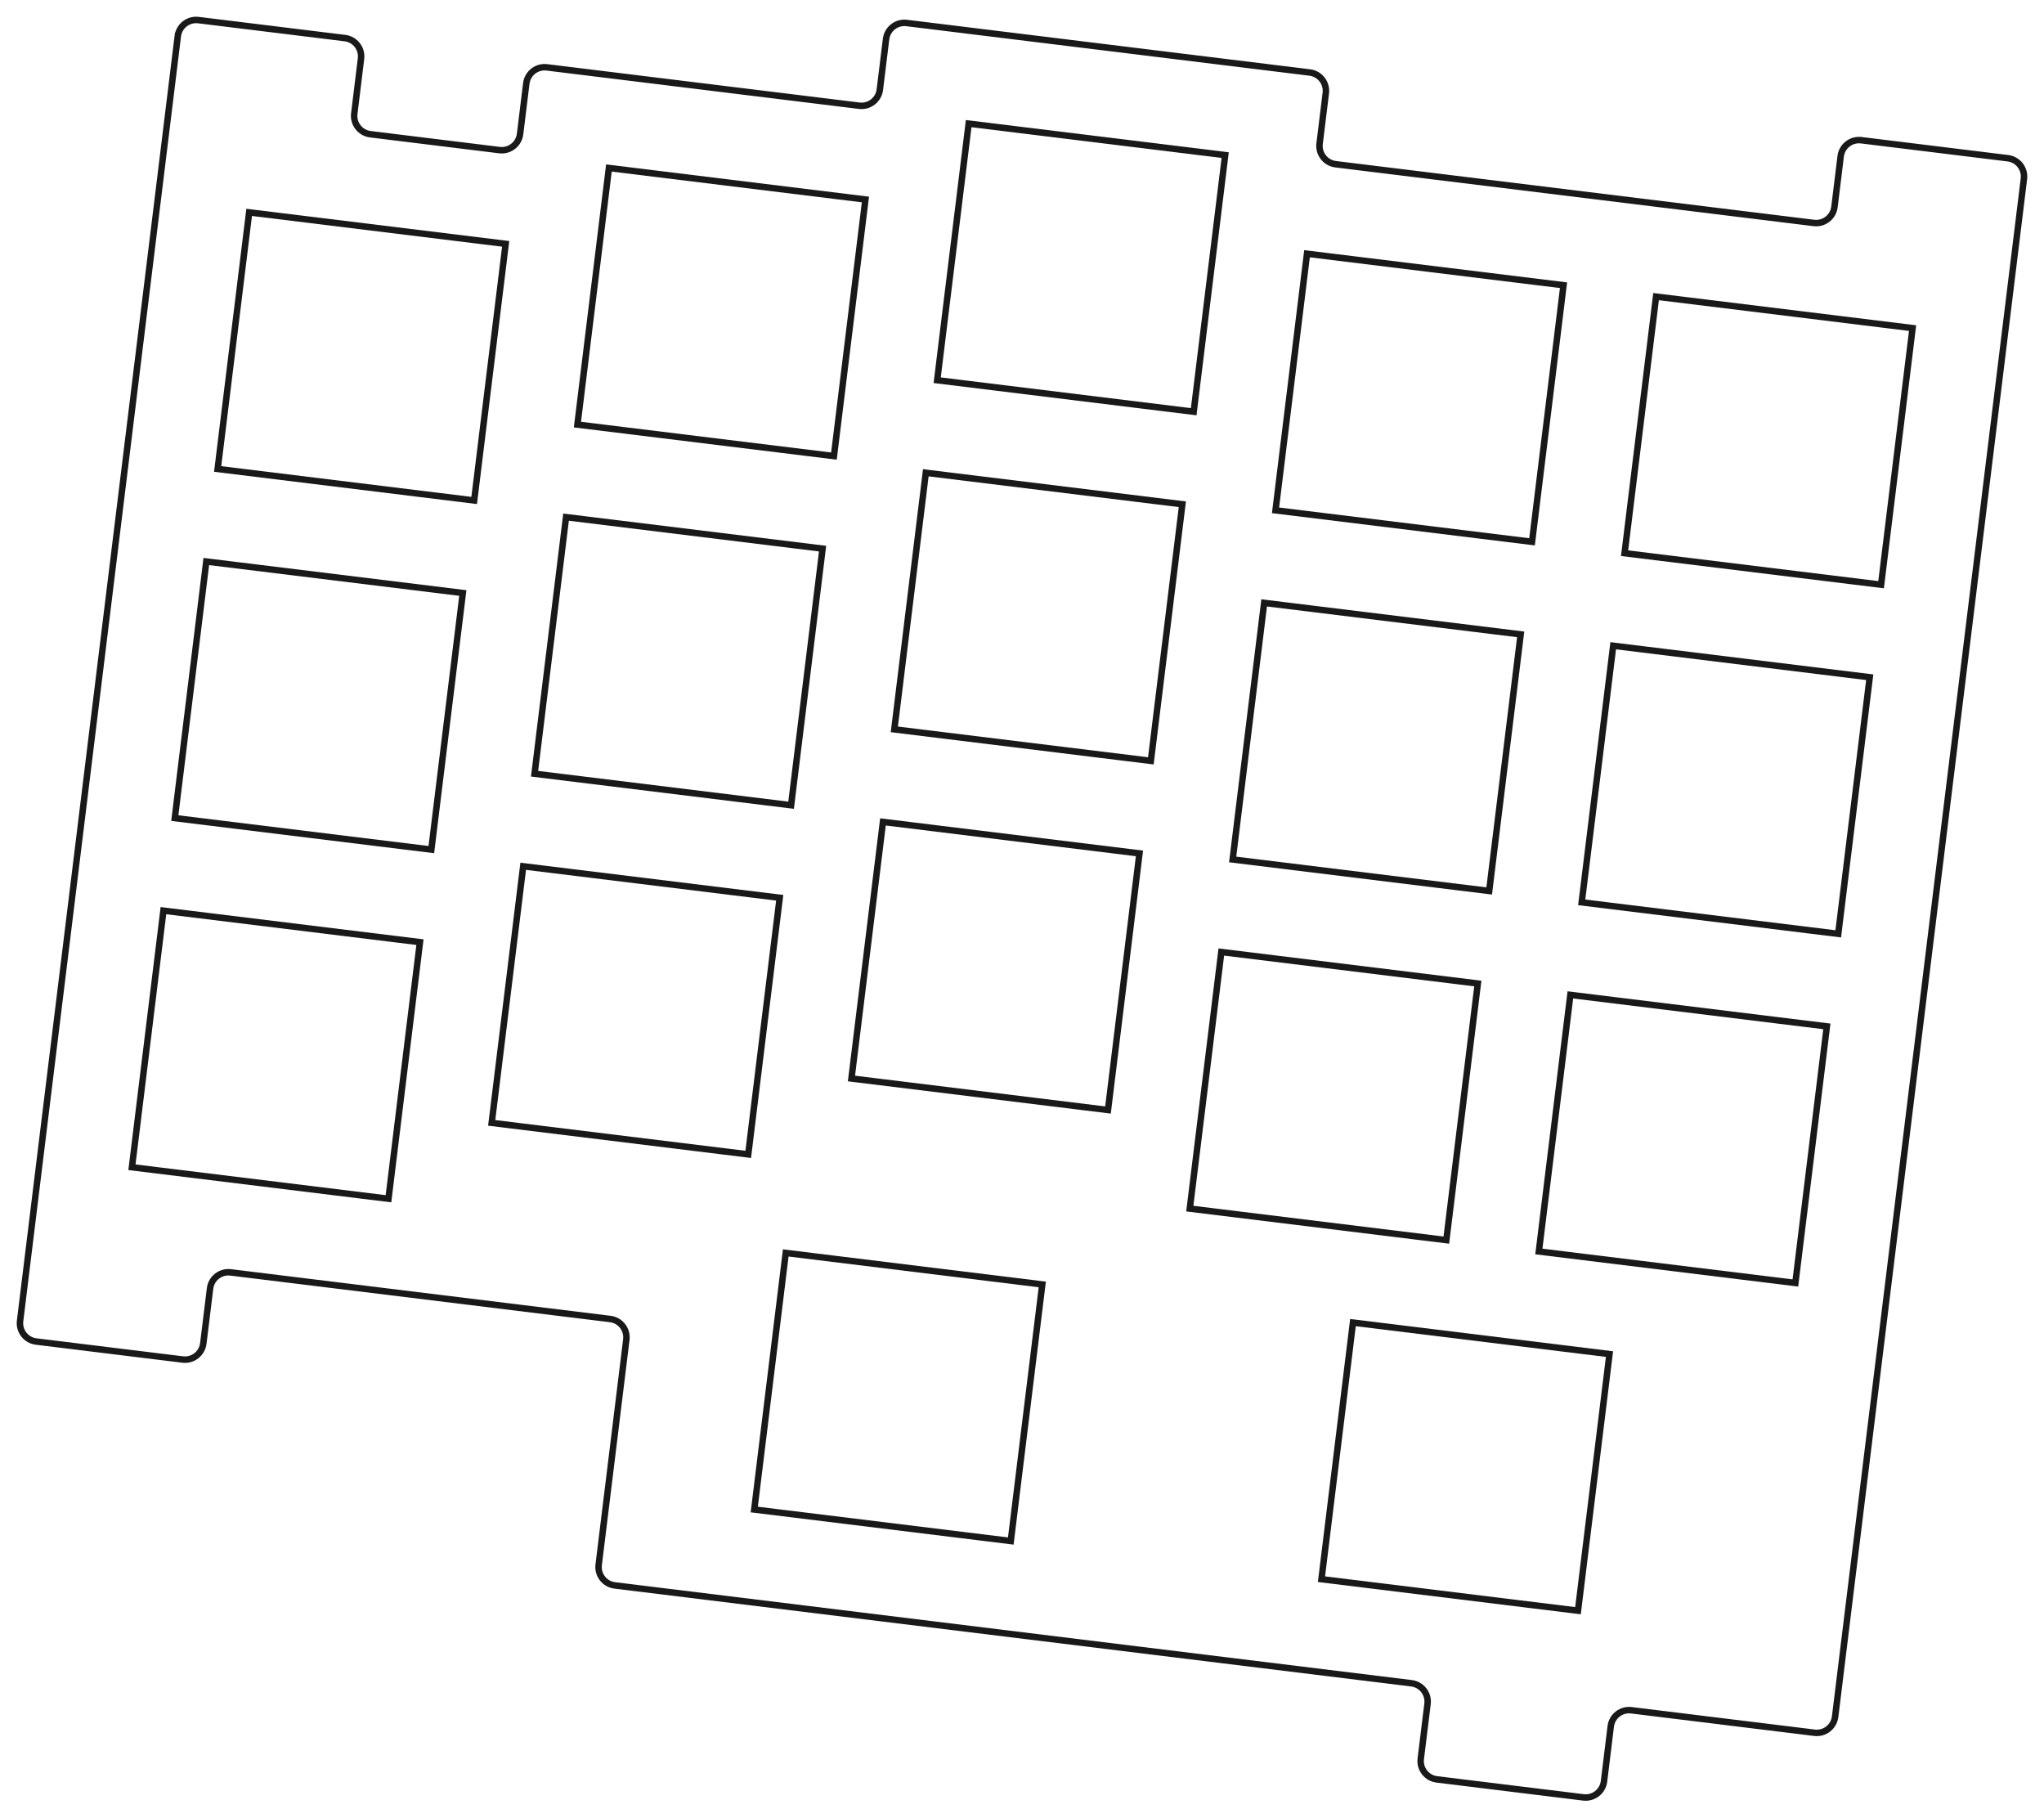
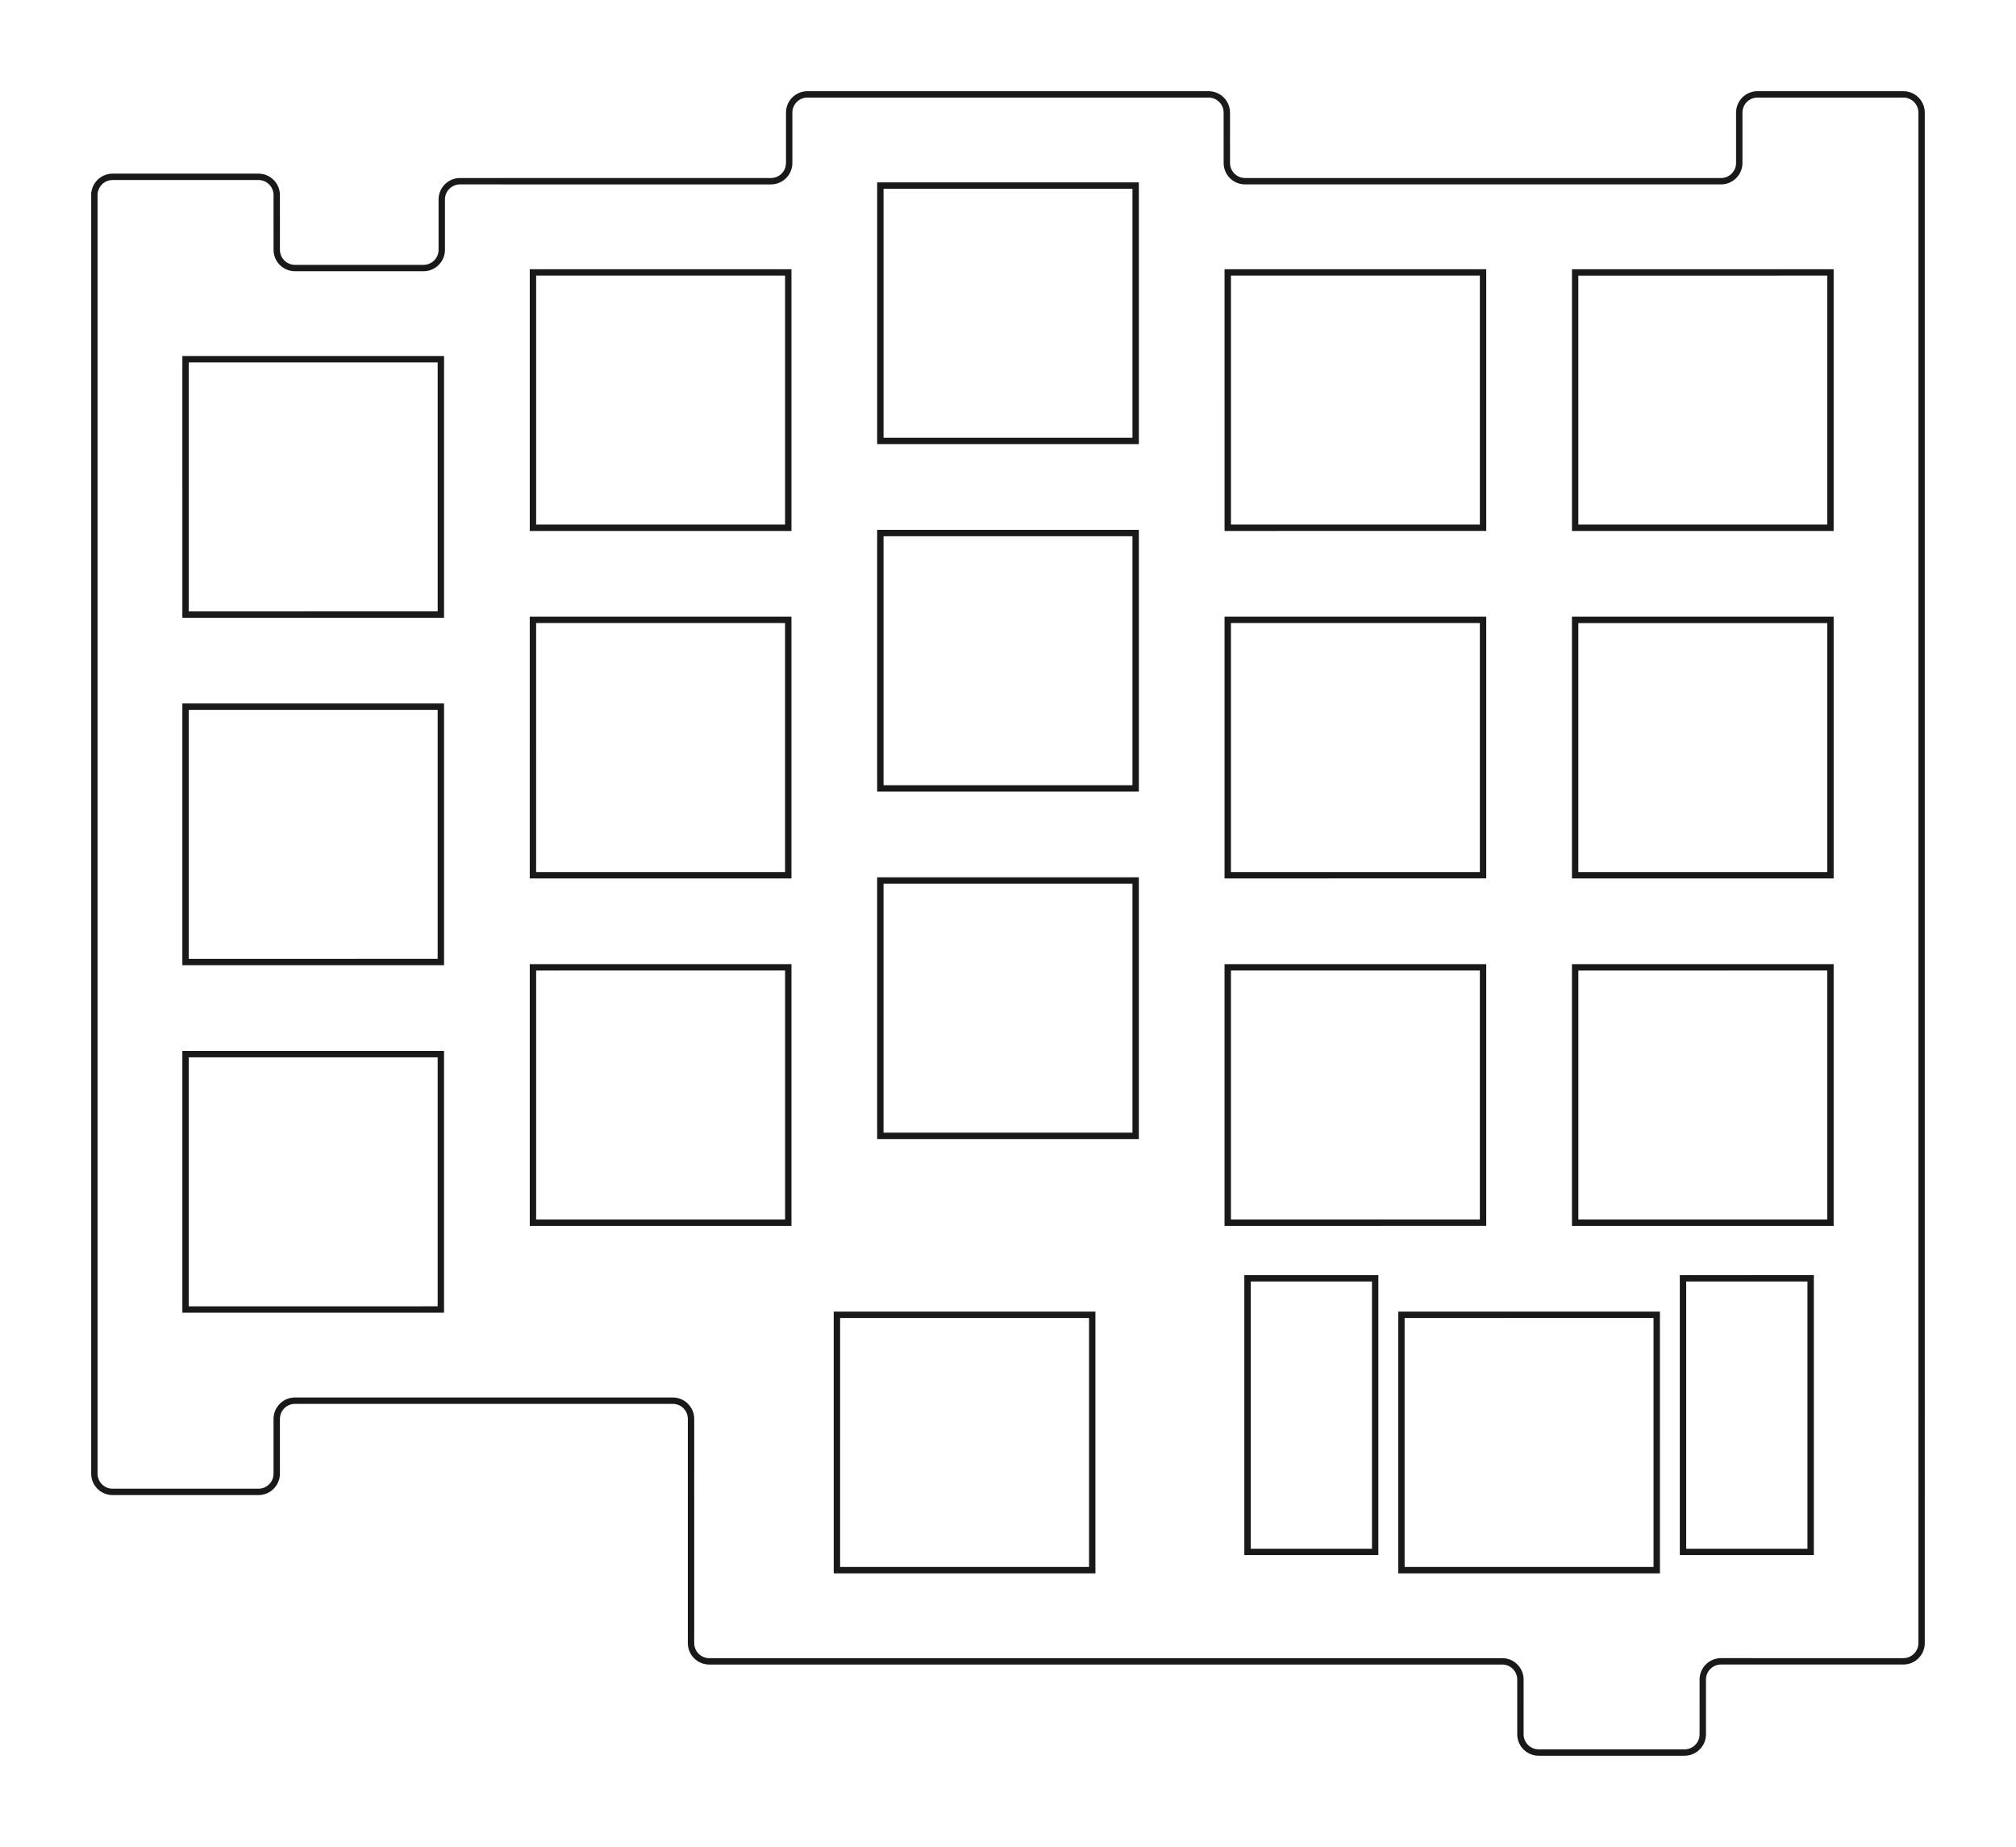
- <svg xmlns="http://www.w3.org/2000/svg" width="110.723mm" height="98.427mm" viewBox="0 0 110.723 98.427" version="1.1">
-   <g id="Sketch013" transform="translate(120.15,53.47773) scale(1,-1)">
-     <path id="Sketch013_w0000" d="M -110.519 51.519 L -119.062 -18.058 A 1 1 0 0 1 -118.192 -19.173L -110.251 -20.148 A 1 1 0 0 1 -109.137 -19.277L -108.771 -16.299 A 1 1 0 0 0 -107.657 -15.429L -87.092 -17.954 A 1 1 0 0 0 -86.222 -19.068L -87.72 -31.266 A 1 1 0 0 1 -86.849 -32.381L -43.692 -37.68 A 1 1 0 0 0 -42.821 -38.794L -43.187 -41.772 A 1 1 0 0 1 -42.316 -42.886L -34.376 -43.861 A 1 1 0 0 1 -33.261 -42.99L -32.896 -40.013 A 1 1 0 0 0 -31.781 -39.142L -21.856 -40.361 A 1 1 0 0 1 -20.741 -39.49L -10.515 43.794 A 1 1 0 0 1 -11.386 44.909L -19.326 45.884 A 1 1 0 0 1 -20.441 45.013L -20.777 42.274 A 1 1 0 0 0 -21.892 41.403L -47.797 44.584 A 1 1 0 0 0 -48.668 45.698L -48.331 48.438 A 1 1 0 0 1 -49.202 49.552L -71.038 52.233 A 1 1 0 0 1 -72.152 51.362L -72.489 48.623 A 1 1 0 0 0 -73.603 47.752L -90.526 49.83 A 1 1 0 0 1 -91.641 48.959L -91.977 46.22 A 1 1 0 0 0 -93.091 45.349L -100.089 46.209 A 1 1 0 0 0 -100.959 47.323L -100.594 50.301 A 1 1 0 0 1 -101.464 51.415L -109.405 52.39 A 1 1 0 0 1 -110.519 51.519" stroke="#191919" stroke-width="0.35 px" style="stroke-width:0.35;stroke-miterlimit:4;stroke-dasharray:none;stroke-linecap:square;fill:none;fill-opacity:1;fill-rule: evenodd" />
-     <path id="Sketch013_w0001" d="M -30.441 37.415 L -32.147 23.519 L -18.252 21.813 L -16.546 35.709 L -30.441 37.415 " stroke="#191919" stroke-width="0.35 px" style="stroke-width:0.35;stroke-miterlimit:4;stroke-dasharray:none;stroke-linecap:square;fill:none;fill-opacity:1;fill-rule: evenodd" />
-     <path id="Sketch013_w0002" d="M -32.763 18.507 L -34.469 4.611 L -20.573 2.905 L -18.867 16.801 L -32.763 18.507 " stroke="#191919" stroke-width="0.35 px" style="stroke-width:0.35;stroke-miterlimit:4;stroke-dasharray:none;stroke-linecap:square;fill:none;fill-opacity:1;fill-rule: evenodd" />
-     <path id="Sketch013_w0003" d="M -40.097 0.215 L -53.992 1.921 L -55.699 -11.975 L -41.803 -13.681 L -40.097 0.215 " stroke="#191919" stroke-width="0.35 px" style="stroke-width:0.35;stroke-miterlimit:4;stroke-dasharray:none;stroke-linecap:square;fill:none;fill-opacity:1;fill-rule: evenodd" />
-     <path id="Sketch013_w0004" d="M -87.165 44.38 L -88.871 30.484 L -74.976 28.778 L -73.27 42.674 L -87.165 44.38 " stroke="#191919" stroke-width="0.35 px" style="stroke-width:0.35;stroke-miterlimit:4;stroke-dasharray:none;stroke-linecap:square;fill:none;fill-opacity:1;fill-rule: evenodd" />
-     <path id="Sketch013_w0005" d="M -35.084 -0.401 L -36.791 -14.297 L -22.895 -16.003 L -21.189 -2.107 L -35.084 -0.401 " stroke="#191919" stroke-width="0.35 px" style="stroke-width:0.35;stroke-miterlimit:4;stroke-dasharray:none;stroke-linecap:square;fill:none;fill-opacity:1;fill-rule: evenodd" />
-     <path id="Sketch013_w0006" d="M -89.487 25.472 L -91.193 11.576 L -77.297 9.87 L -75.591 23.766 L -89.487 25.472 " stroke="#191919" stroke-width="0.35 px" style="stroke-width:0.35;stroke-miterlimit:4;stroke-dasharray:none;stroke-linecap:square;fill:none;fill-opacity:1;fill-rule: evenodd" />
-     <path id="Sketch013_w0007" d="M -63.69 -16.082 L -65.396 -29.977 L -79.292 -28.271 L -77.586 -14.375 L -63.69 -16.082 " stroke="#191919" stroke-width="0.35 px" style="stroke-width:0.35;stroke-miterlimit:4;stroke-dasharray:none;stroke-linecap:square;fill:none;fill-opacity:1;fill-rule: evenodd" />
-     <path id="Sketch013_w0008" d="M -34.671 -33.75 L -32.964 -19.854 L -46.86 -18.148 L -48.566 -32.044 L -34.671 -33.75 " stroke="#191919" stroke-width="0.35 px" style="stroke-width:0.35;stroke-miterlimit:4;stroke-dasharray:none;stroke-linecap:square;fill:none;fill-opacity:1;fill-rule: evenodd" />
-     <path id="Sketch013_w0009" d="M -108.975 23.069 L -95.079 21.363 L -96.785 7.467 L -110.681 9.173 L -108.975 23.069 " stroke="#191919" stroke-width="0.35 px" style="stroke-width:0.35;stroke-miterlimit:4;stroke-dasharray:none;stroke-linecap:square;fill:none;fill-opacity:1;fill-rule: evenodd" />
-     <path id="Sketch013_w0010" d="M -111.297 4.161 L -113.003 -9.735 L -99.107 -11.441 L -97.401 2.455 L -111.297 4.161 " stroke="#191919" stroke-width="0.35 px" style="stroke-width:0.35;stroke-miterlimit:4;stroke-dasharray:none;stroke-linecap:square;fill:none;fill-opacity:1;fill-rule: evenodd" />
-     <path id="Sketch013_w0011" d="M -51.671 20.829 L -37.775 19.123 L -39.481 5.227 L -53.377 6.933 L -51.671 20.829 " stroke="#191919" stroke-width="0.35 px" style="stroke-width:0.35;stroke-miterlimit:4;stroke-dasharray:none;stroke-linecap:square;fill:none;fill-opacity:1;fill-rule: evenodd" />
-     <path id="Sketch013_w0012" d="M -74.027 -4.929 L -72.32 8.967 L -58.425 7.261 L -60.131 -6.635 L -74.027 -4.929 " stroke="#191919" stroke-width="0.35 px" style="stroke-width:0.35;stroke-miterlimit:4;stroke-dasharray:none;stroke-linecap:square;fill:none;fill-opacity:1;fill-rule: evenodd" />
-     <path id="Sketch013_w0013" d="M -69.999 27.875 L -71.705 13.979 L -57.809 12.273 L -56.103 26.169 L -69.999 27.875 " stroke="#191919" stroke-width="0.35 px" style="stroke-width:0.35;stroke-miterlimit:4;stroke-dasharray:none;stroke-linecap:square;fill:none;fill-opacity:1;fill-rule: evenodd" />
-     <path id="Sketch013_w0014" d="M -67.677 46.783 L -53.782 45.077 L -55.488 31.181 L -69.383 32.887 L -67.677 46.783 " stroke="#191919" stroke-width="0.35 px" style="stroke-width:0.35;stroke-miterlimit:4;stroke-dasharray:none;stroke-linecap:square;fill:none;fill-opacity:1;fill-rule: evenodd" />
-     <path id="Sketch013_w0015" d="M -49.349 39.737 L -35.454 38.031 L -37.16 24.135 L -51.055 25.841 L -49.349 39.737 " stroke="#191919" stroke-width="0.35 px" style="stroke-width:0.35;stroke-miterlimit:4;stroke-dasharray:none;stroke-linecap:square;fill:none;fill-opacity:1;fill-rule: evenodd" />
-     <path id="Sketch013_w0016" d="M -106.653 41.977 L -108.36 28.081 L -94.464 26.375 L -92.758 40.271 L -106.653 41.977 " stroke="#191919" stroke-width="0.35 px" style="stroke-width:0.35;stroke-miterlimit:4;stroke-dasharray:none;stroke-linecap:square;fill:none;fill-opacity:1;fill-rule: evenodd" />
-     <path id="Sketch013_w0017" d="M -91.808 6.564 L -93.515 -7.332 L -79.619 -9.038 L -77.913 4.858 L -91.808 6.564 " stroke="#191919" stroke-width="0.35 px" style="stroke-width:0.35;stroke-miterlimit:4;stroke-dasharray:none;stroke-linecap:square;fill:none;fill-opacity:1;fill-rule: evenodd" />
+ <svg xmlns="http://www.w3.org/2000/svg" width="110.55mm" height="101.26mm" viewBox="0 0 110.55 101.26" version="1.1" id="svg2462">
+   <defs id="defs2459" />
+   <g id="layer1" transform="translate(-46.85195,-96.6007)">
+     <g id="Sketch013" transform="matrix(0.9925462,-0.1218693,-0.1218693,-0.9925462,168.001,144.9621)">
+       <path id="Sketch013_w0000" d="m -110.519,51.519 -8.543,-69.577 a 1,1 0 0 1 0.87,-1.114 l 7.941,-0.975 a 1,1 0 0 1 1.114,0.871 l 0.366,2.978 a 1,1 0 0 0 1.114,0.871 l 20.564,-2.525 a 1,1 0 0 0 0.871,-1.114 l -1.498,-12.198 A 1,1 0 0 1 -86.849,-32.381 l 43.157,-5.299 a 1,1 0 0 0 0.871,-1.114 l -0.366,-2.978 A 1,1 0 0 1 -42.316,-42.886 l 7.94,-0.975 a 1,1 0 0 1 1.114,0.871 l 0.366,2.978 a 1,1 0 0 0 1.114,0.871 l 9.925,-1.219 a 1,1 0 0 1 1.114,0.871 l 10.226,83.285 A 1,1 0 0 1 -11.386,44.909 l -7.94,0.975 A 1,1 0 0 1 -20.441,45.013 l -0.336,-2.739 A 1,1 0 0 0 -21.892,41.403 l -25.905,3.181 A 1,1 0 0 0 -48.668,45.698 l 0.336,2.739 A 1,1 0 0 1 -49.202,49.552 l -21.836,2.681 A 1,1 0 0 1 -72.152,51.362 l -0.336,-2.739 A 1,1 0 0 0 -73.603,47.752 l -16.923,2.078 A 1,1 0 0 1 -91.641,48.959 l -0.336,-2.739 A 1,1 0 0 0 -93.091,45.349 l -6.997,0.859 A 1,1 0 0 0 -100.959,47.323 l 0.365,2.978 A 1,1 0 0 1 -101.464,51.415 l -7.941,0.975 A 1,1 0 0 1 -110.519,51.519" stroke="#191919" stroke-width="0.35 px" style="fill:none;fill-opacity:1;fill-rule:evenodd;stroke-width:0.35;stroke-linecap:square;stroke-miterlimit:4;stroke-dasharray:none" />
+       <path id="Sketch013_w0001" d="m -87.165,44.38 -1.706,-13.896 13.896,-1.706 1.706,13.896 -13.896,1.706" stroke="#191919" stroke-width="0.35 px" style="fill:none;fill-opacity:1;fill-rule:evenodd;stroke-width:0.35;stroke-linecap:square;stroke-miterlimit:4;stroke-dasharray:none" />
+       <path id="Sketch013_w0002" d="m -63.69,-16.082 -1.706,-13.896 -13.896,1.706 1.706,13.896 13.896,-1.706" stroke="#191919" stroke-width="0.35 px" style="fill:none;fill-opacity:1;fill-rule:evenodd;stroke-width:0.35;stroke-linecap:square;stroke-miterlimit:4;stroke-dasharray:none" />
+       <path id="Sketch013_w0003" d="m -35.084,-0.401 -1.706,-13.896 13.896,-1.706 1.706,13.896 -13.896,1.706" stroke="#191919" stroke-width="0.35 px" style="fill:none;fill-opacity:1;fill-rule:evenodd;stroke-width:0.35;stroke-linecap:square;stroke-miterlimit:4;stroke-dasharray:none" />
+       <path id="Sketch013_w0004" d="m -32.763,18.507 -1.706,-13.896 13.896,-1.706 1.706,13.896 -13.896,1.706" stroke="#191919" stroke-width="0.35 px" style="fill:none;fill-opacity:1;fill-rule:evenodd;stroke-width:0.35;stroke-linecap:square;stroke-miterlimit:4;stroke-dasharray:none" />
+       <path id="Sketch013_w0005" d="m -111.297,4.161 -1.706,-13.896 13.896,-1.706 1.706,13.896 -13.896,1.706" stroke="#191919" stroke-width="0.35 px" style="fill:none;fill-opacity:1;fill-rule:evenodd;stroke-width:0.35;stroke-linecap:square;stroke-miterlimit:4;stroke-dasharray:none" />
+       <path id="Sketch013_w0006" d="m -89.487,25.472 -1.706,-13.896 13.896,-1.706 1.706,13.896 -13.896,1.706" stroke="#191919" stroke-width="0.35 px" style="fill:none;fill-opacity:1;fill-rule:evenodd;stroke-width:0.35;stroke-linecap:square;stroke-miterlimit:4;stroke-dasharray:none" />
+       <path id="Sketch013_w0007" d="m -74.027,-4.929 1.706,13.896 13.896,-1.706 -1.706,-13.896 -13.896,1.706" stroke="#191919" stroke-width="0.35 px" style="fill:none;fill-opacity:1;fill-rule:evenodd;stroke-width:0.35;stroke-linecap:square;stroke-miterlimit:4;stroke-dasharray:none" />
+       <path id="Sketch013_w0008" d="m -49.349,39.737 13.896,-1.706 -1.706,-13.896 -13.896,1.706 1.706,13.896" stroke="#191919" stroke-width="0.35 px" style="fill:none;fill-opacity:1;fill-rule:evenodd;stroke-width:0.35;stroke-linecap:square;stroke-miterlimit:4;stroke-dasharray:none" />
+       <path id="Sketch013_w0009" d="m -30.441,37.415 -1.706,-13.896 13.896,-1.706 1.706,13.896 -13.896,1.706" stroke="#191919" stroke-width="0.35 px" style="fill:none;fill-opacity:1;fill-rule:evenodd;stroke-width:0.35;stroke-linecap:square;stroke-miterlimit:4;stroke-dasharray:none" />
+       <path id="Sketch013_w0010" d="m -51.671,20.829 13.896,-1.706 -1.706,-13.896 -13.896,1.706 1.706,13.896" stroke="#191919" stroke-width="0.35 px" style="fill:none;fill-opacity:1;fill-rule:evenodd;stroke-width:0.35;stroke-linecap:square;stroke-miterlimit:4;stroke-dasharray:none" />
+       <path id="Sketch013_w0011" d="m -40.097,0.215 -13.896,1.706 -1.706,-13.896 13.896,-1.706 1.706,13.896" stroke="#191919" stroke-width="0.35 px" style="fill:none;fill-opacity:1;fill-rule:evenodd;stroke-width:0.35;stroke-linecap:square;stroke-miterlimit:4;stroke-dasharray:none" />
+       <path id="Sketch013_w0012" d="m -67.677,46.783 13.896,-1.706 -1.706,-13.896 -13.896,1.706 1.706,13.896" stroke="#191919" stroke-width="0.35 px" style="fill:none;fill-opacity:1;fill-rule:evenodd;stroke-width:0.35;stroke-linecap:square;stroke-miterlimit:4;stroke-dasharray:none" />
+       <path id="Sketch013_w0013" d="m -69.999,27.875 -1.706,-13.896 13.896,-1.706 1.706,13.896 -13.896,1.706" stroke="#191919" stroke-width="0.35 px" style="fill:none;fill-opacity:1;fill-rule:evenodd;stroke-width:0.35;stroke-linecap:square;stroke-miterlimit:4;stroke-dasharray:none" />
+       <path id="Sketch013_w0014" d="m -34.671,-33.75 1.706,13.896 -13.896,1.706 -1.706,-13.896 13.896,-1.706" stroke="#191919" stroke-width="0.35 px" style="fill:none;fill-opacity:1;fill-rule:evenodd;stroke-width:0.35;stroke-linecap:square;stroke-miterlimit:4;stroke-dasharray:none" />
+       <path id="Sketch013_w0015" d="m -108.975,23.069 13.896,-1.706 -1.706,-13.896 -13.896,1.706 1.706,13.896" stroke="#191919" stroke-width="0.35 px" style="fill:none;fill-opacity:1;fill-rule:evenodd;stroke-width:0.35;stroke-linecap:square;stroke-miterlimit:4;stroke-dasharray:none" />
+       <path id="Sketch013_w0016" d="m -91.808,6.564 -1.706,-13.896 13.896,-1.706 1.706,13.896 -13.896,1.706" stroke="#191919" stroke-width="0.35 px" style="fill:none;fill-opacity:1;fill-rule:evenodd;stroke-width:0.35;stroke-linecap:square;stroke-miterlimit:4;stroke-dasharray:none" />
+       <path id="Sketch013_w0017" d="m -106.653,41.977 -1.706,-13.896 13.896,-1.706 1.706,13.896 -13.896,1.706" stroke="#191919" stroke-width="0.35 px" style="fill:none;fill-opacity:1;fill-rule:evenodd;stroke-width:0.35;stroke-linecap:square;stroke-miterlimit:4;stroke-dasharray:none" />
+       <path id="Sketch013_w0018" d="m -49.874,-30.876 -6.948,0.853 1.828,14.888 6.948,-0.853 -1.828,-14.888" stroke="#191919" stroke-width="0.35 px" style="fill:none;fill-opacity:1;fill-rule:evenodd;stroke-width:0.35;stroke-linecap:square;stroke-miterlimit:4;stroke-dasharray:none" />
+       <path id="Sketch013_w0019" d="m -26.172,-33.786 1.828,14.888 -6.948,0.853 -1.828,-14.888 6.948,-0.853" stroke="#191919" stroke-width="0.35 px" style="fill:none;fill-opacity:1;fill-rule:evenodd;stroke-width:0.35;stroke-linecap:square;stroke-miterlimit:4;stroke-dasharray:none" />
+     </g>
  </g>
</svg>
